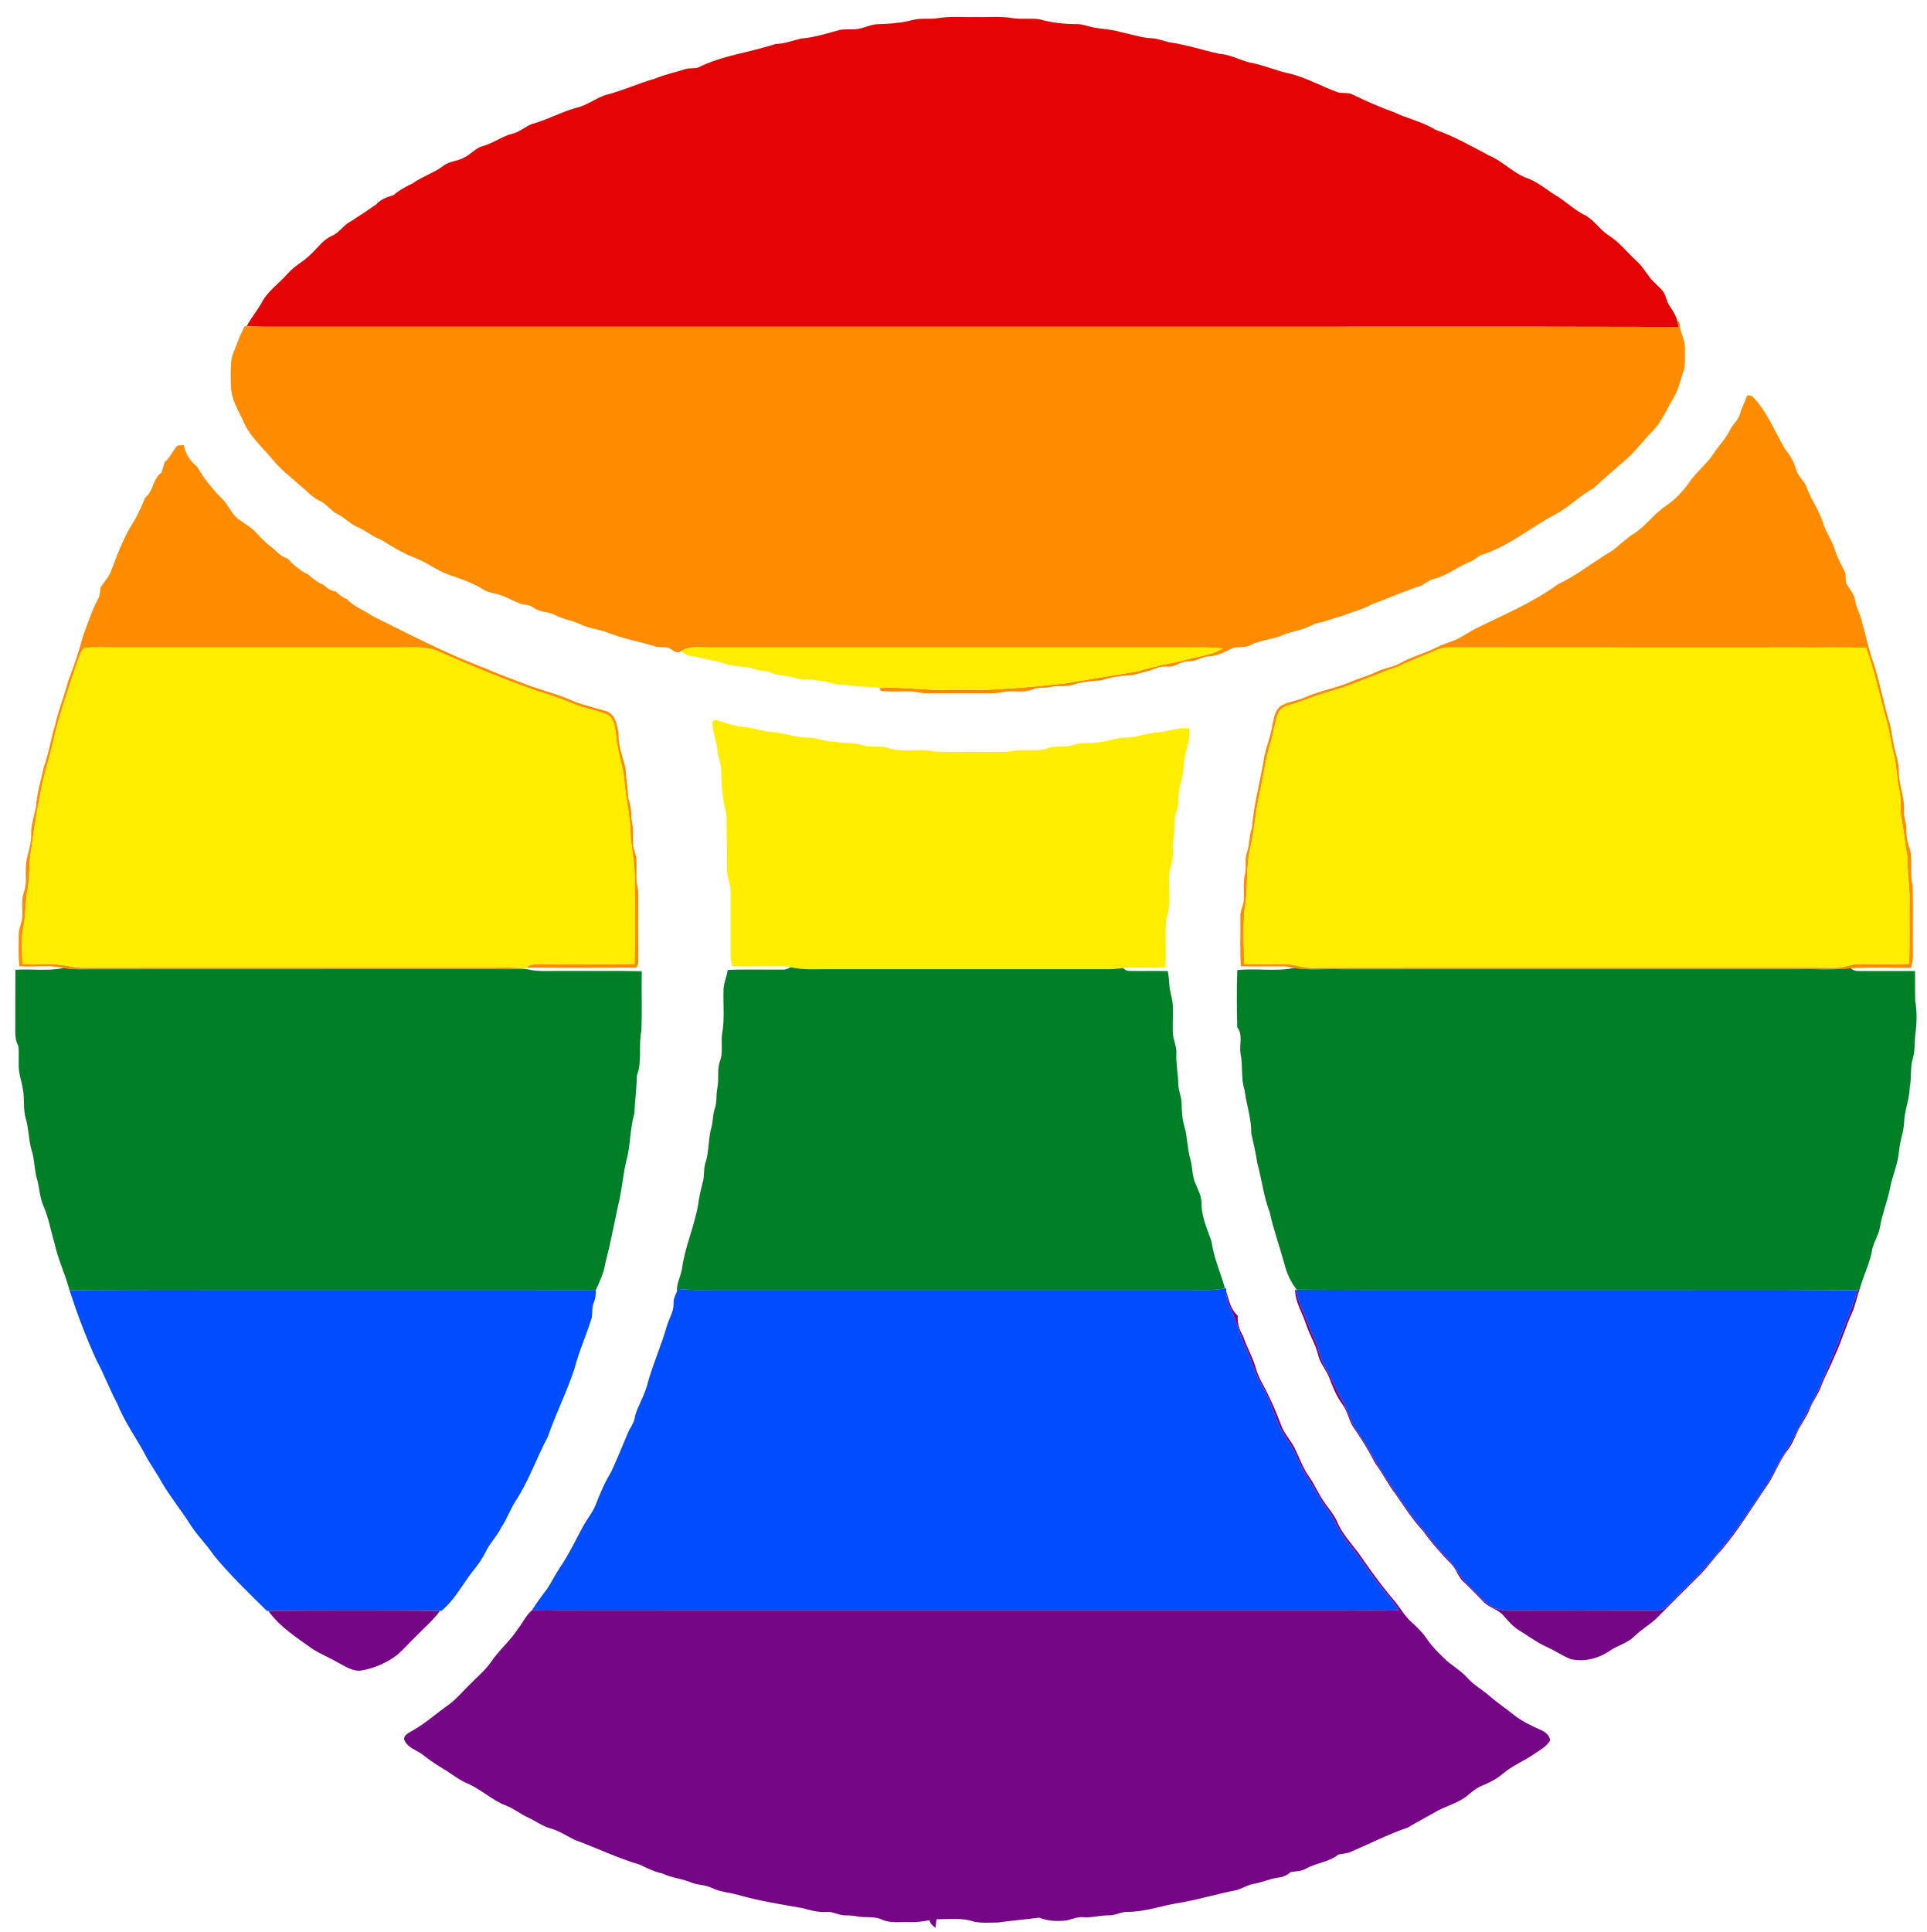
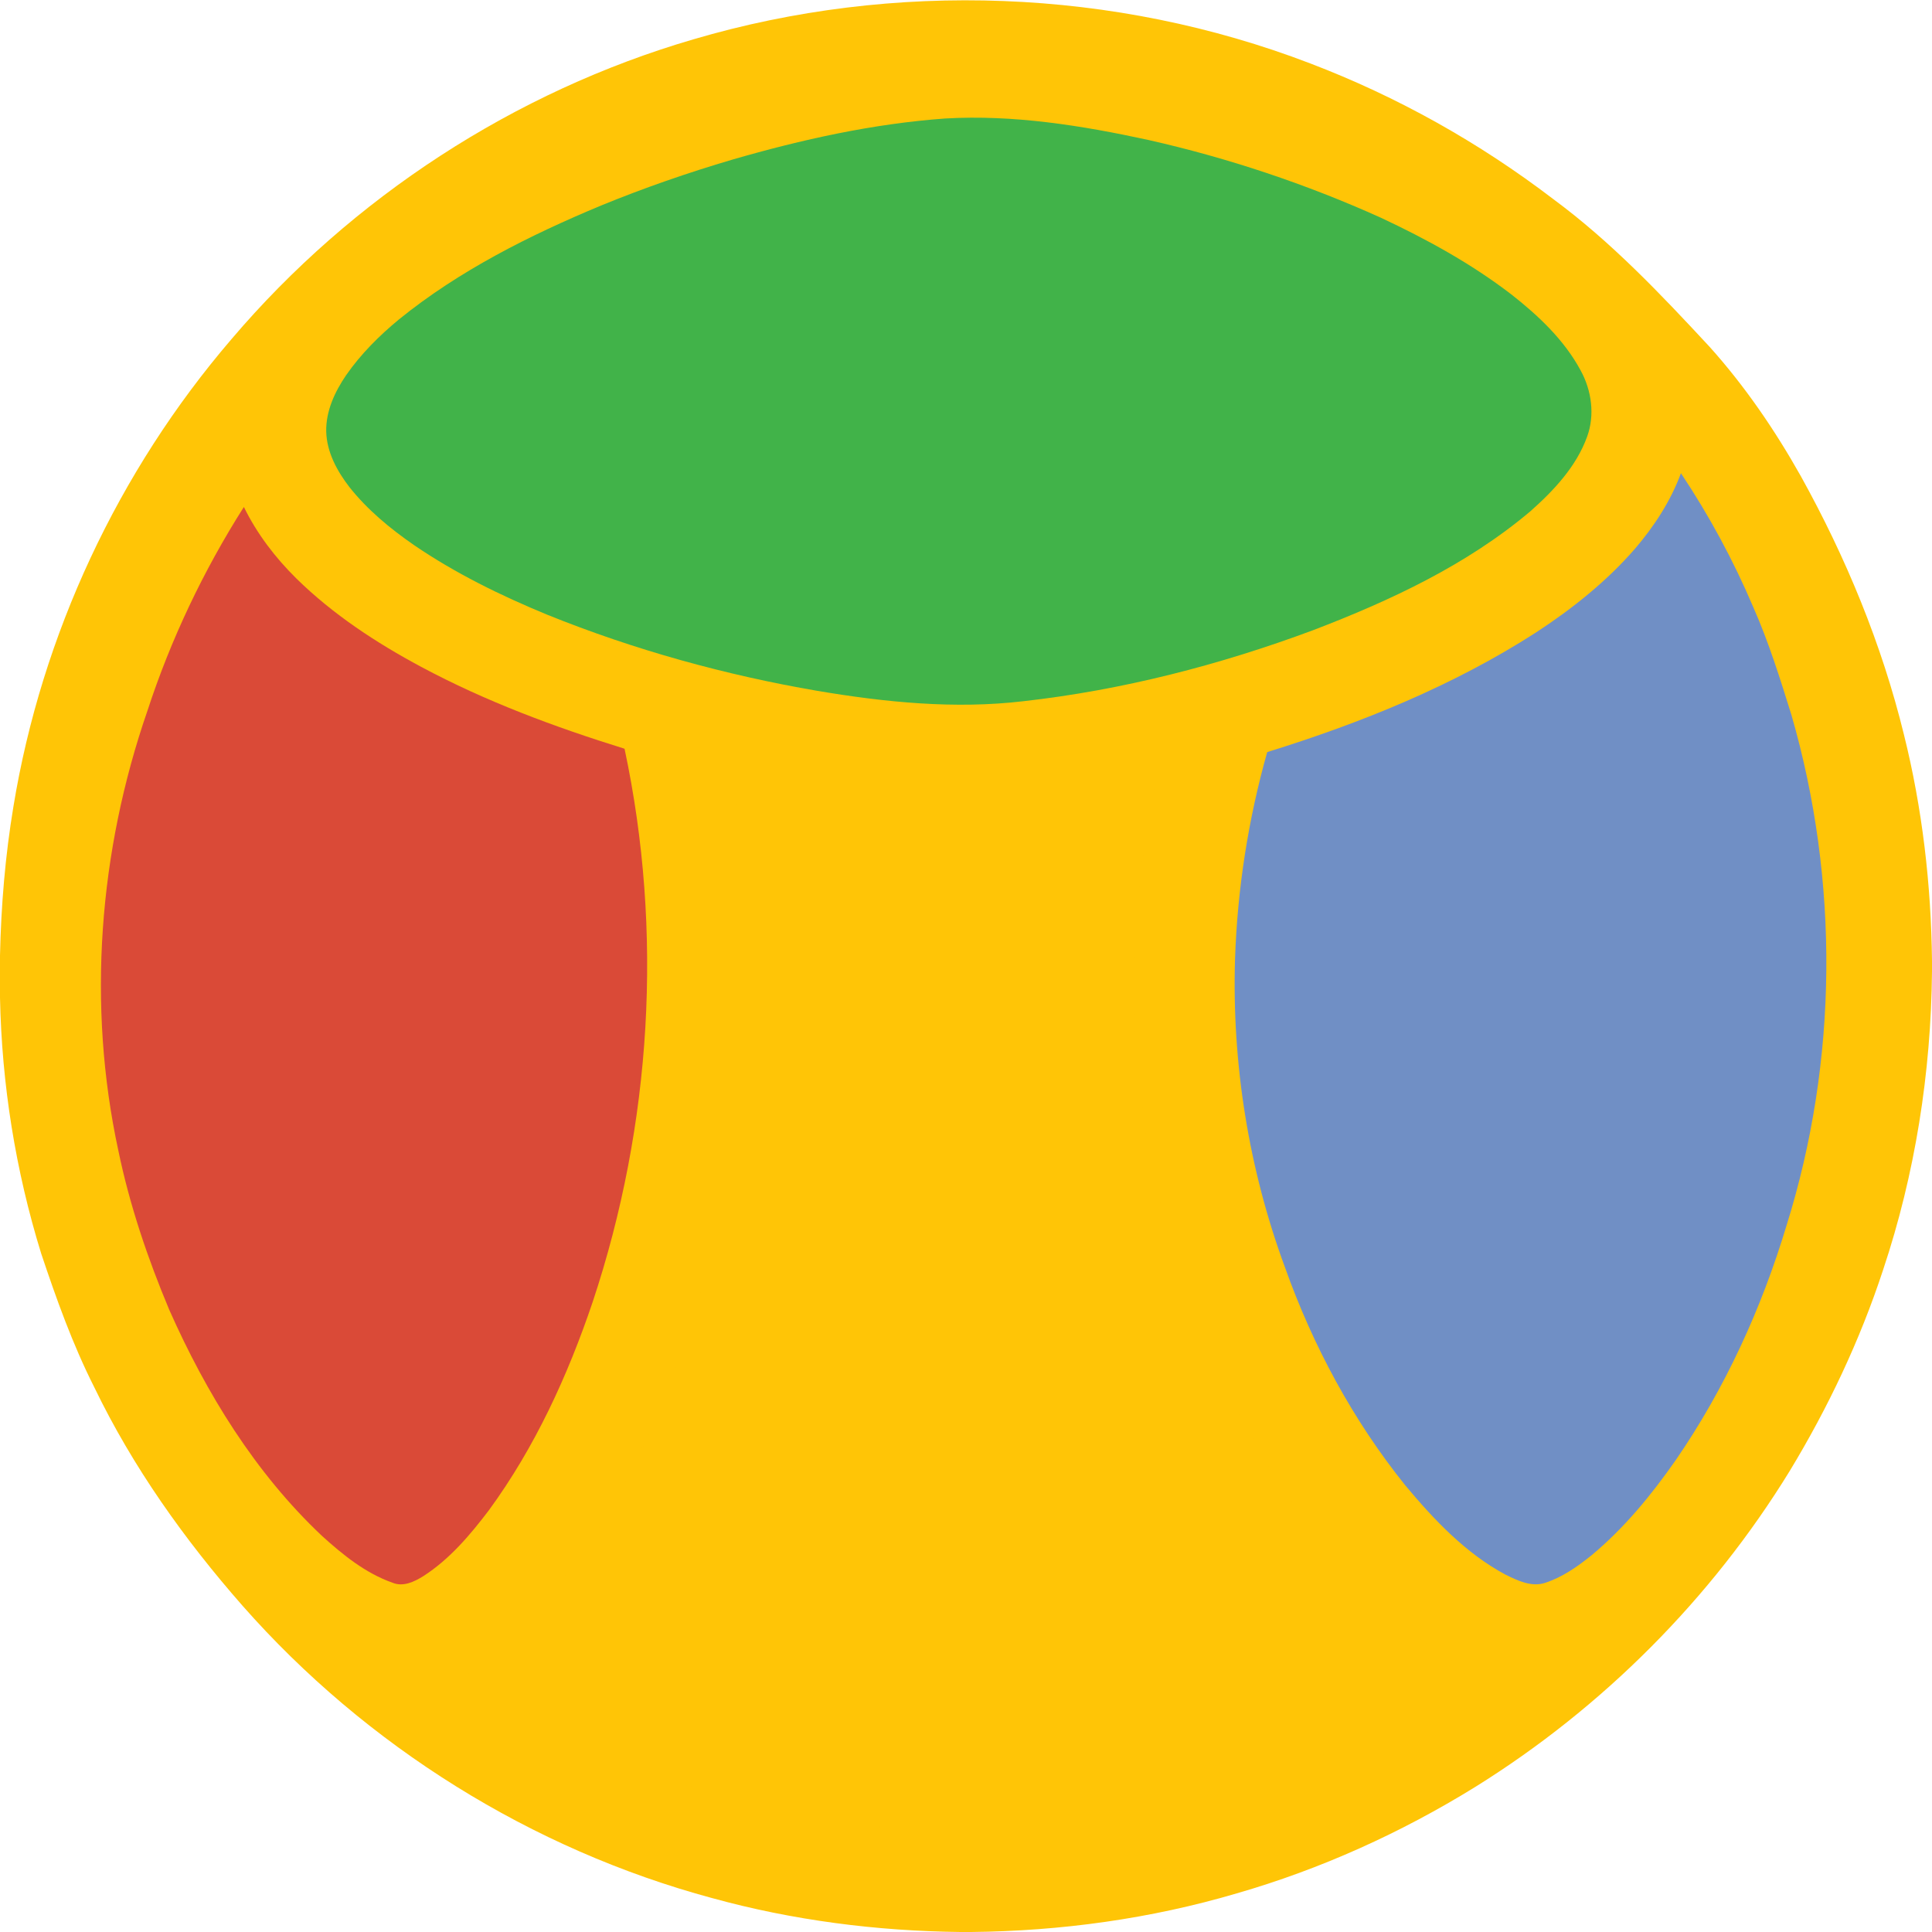
- <svg xmlns="http://www.w3.org/2000/svg" width="1088pt" height="1091pt" viewBox="0 0 1088 1091" version="1.1">
-   <g id="#e40303ff">
-     <path fill="#e40303" opacity="1.00" d=" M 516.08 11.16 C 520.40 10.12 524.88 10.96 529.25 10.35 C 536.43 9.02 543.75 9.82 551.00 9.62 C 558.25 9.82 565.58 9.02 572.75 10.36 C 577.48 10.97 582.28 10.22 587.00 10.85 C 593.81 12.82 600.92 13.57 608.00 13.61 C 611.19 13.53 614.18 14.77 617.25 15.42 C 622.65 16.47 628.21 16.57 633.49 18.25 C 639.10 19.29 644.54 21.34 650.29 21.58 C 653.98 21.69 657.39 23.29 660.98 23.97 C 670.34 25.27 679.33 28.35 688.54 30.36 C 694.54 30.76 699.88 33.71 705.60 35.24 C 713.64 36.64 721.13 40.15 729.13 41.72 C 738.35 44.15 746.69 48.87 755.61 52.12 C 758.47 52.96 761.69 51.97 764.37 53.57 C 771.91 57.26 779.61 60.63 787.53 63.44 C 795.07 67.10 803.49 68.70 810.61 73.24 C 821.25 76.91 831.06 82.58 840.99 87.79 C 849.00 91.12 854.95 98.13 863.26 100.87 C 869.62 103.39 874.66 108.14 880.56 111.46 C 885.28 114.69 889.53 118.63 894.65 121.24 C 900.15 123.82 903.22 129.43 908.24 132.68 C 914.54 136.58 919.03 142.60 924.47 147.52 C 928.41 151.02 930.57 155.99 934.42 159.57 C 936.06 161.25 937.89 162.76 939.35 164.62 C 940.97 166.98 941.20 169.99 942.76 172.39 C 944.47 175.09 946.43 177.73 947.20 180.90 C 947.47 182.14 947.78 183.38 948.10 184.62 C 846.41 184.34 744.70 184.58 643.00 184.50 C 481.33 184.50 319.66 184.50 157.99 184.50 C 151.78 184.54 145.55 184.58 139.34 184.24 C 141.62 179.77 144.90 175.93 147.43 171.62 C 150.81 164.62 157.52 160.24 162.51 154.52 C 166.39 149.94 172.02 147.44 176.08 143.08 C 179.66 139.66 182.63 135.37 187.28 133.29 C 190.89 131.79 193.18 128.51 196.19 126.18 C 201.71 122.77 207.14 119.17 212.46 115.47 C 215.02 112.48 218.69 111.27 222.32 110.17 C 225.45 107.41 229.07 105.43 232.84 103.70 C 238.39 99.69 245.10 97.70 250.55 93.54 C 253.89 90.93 258.41 91.10 262.03 89.03 C 265.91 87.33 268.53 83.51 272.73 82.48 C 278.63 80.87 283.57 76.95 289.52 75.45 C 293.49 74.50 296.53 71.63 300.22 70.10 C 309.05 67.74 317.09 63.13 325.93 60.75 C 331.59 59.38 336.26 55.67 341.70 53.76 C 351.26 51.37 360.24 47.15 369.73 44.48 C 375.34 42.09 381.33 40.91 387.10 39.00 C 389.42 38.27 391.95 38.86 394.28 38.15 C 408.00 31.24 423.56 29.68 438.01 24.83 C 443.14 24.81 447.88 22.78 452.83 21.73 C 459.80 21.16 466.50 19.03 473.22 17.20 C 476.54 16.23 480.05 16.80 483.46 16.46 C 487.76 16.14 491.64 13.73 495.98 13.63 C 502.74 13.52 509.53 12.87 516.08 11.16 Z" />
-   </g>
-   <g id="#ff8c00ff">
-     <path fill="#ff8c00" opacity="1.00" d=" M 947.20 180.90 C 948.40 181.45 948.81 182.81 948.82 184.04 C 949.18 188.15 951.66 191.81 951.64 195.98 C 951.60 199.82 951.84 203.69 951.44 207.52 C 949.61 213.19 948.34 219.09 945.42 224.35 C 941.52 230.77 938.71 237.94 933.44 243.44 C 928.38 248.40 924.29 254.26 918.97 258.97 C 912.56 264.57 906.08 270.09 899.85 275.87 C 892.06 279.83 886.20 286.63 878.34 290.51 C 864.24 297.99 851.78 308.79 836.31 313.48 C 834.21 314.66 832.47 316.44 830.19 317.32 C 823.33 319.88 817.61 324.90 810.45 326.71 C 807.21 327.42 804.82 329.87 801.79 331.03 C 792.68 333.98 783.96 337.96 774.96 341.22 C 769.53 344.21 763.45 345.56 757.77 347.96 C 753.21 348.94 748.97 351.03 744.36 351.76 C 741.96 352.40 739.83 353.76 737.49 354.56 C 733.50 356.20 729.16 356.68 725.20 358.37 C 719.14 361.14 712.22 361.24 706.26 364.27 C 703.52 365.80 700.37 365.29 697.40 365.60 C 692.75 367.38 688.40 370.45 683.25 370.55 C 679.03 370.78 675.40 373.64 671.12 373.49 C 667.81 373.39 665.04 375.44 661.98 376.33 C 659.29 376.69 656.47 376.06 653.90 377.03 C 649.08 378.95 644.02 380.17 638.99 381.33 C 633.19 381.47 627.44 382.43 621.93 384.23 C 616.71 384.56 611.39 384.88 606.40 386.57 C 602.37 388.20 597.93 386.88 593.78 387.89 C 590.29 388.86 586.50 387.83 583.13 389.32 C 578.98 391.16 574.38 390.19 570.01 390.43 C 566.97 390.37 564.08 391.56 561.04 391.44 C 548.35 391.42 535.65 391.42 522.96 391.44 C 520.50 391.54 518.16 390.77 515.75 390.52 C 509.73 390.11 503.68 390.84 497.68 390.18 C 497.45 389.87 496.99 389.24 496.75 388.92 L 497.09 388.49 C 510.09 387.83 523.00 389.99 536.00 389.50 C 546.51 389.31 557.04 389.96 567.52 388.92 C 578.71 388.45 589.83 387.08 600.98 386.00 C 614.69 383.80 628.37 381.38 642.08 379.25 C 650.44 376.59 659.08 375.02 667.65 373.18 C 675.25 370.62 683.60 370.46 690.61 366.21 C 683.77 365.35 676.87 365.60 670.00 365.63 C 580.67 365.63 491.33 365.63 402.00 365.63 C 396.25 365.79 389.99 364.35 384.80 367.59 C 382.19 369.73 379.71 366.68 377.30 365.72 C 375.22 365.31 373.09 365.54 371.00 365.29 C 362.04 362.46 352.73 360.91 343.93 357.51 C 338.45 355.18 332.31 354.96 327.03 352.18 C 322.70 350.24 317.89 349.64 313.69 347.40 C 309.79 345.18 304.89 345.96 301.28 343.10 C 299.25 341.45 296.62 341.60 294.22 341.06 C 290.43 339.57 286.84 337.59 283.02 336.15 C 279.99 335.02 276.62 334.91 273.74 333.36 C 267.35 329.17 260.01 326.78 252.83 324.30 C 246.04 321.73 240.29 317.07 233.44 314.65 C 227.03 312.07 221.12 308.52 215.31 304.83 C 210.56 303.22 206.87 299.69 202.26 297.80 C 197.93 296.06 194.89 292.30 190.68 290.36 C 186.74 288.44 184.37 284.37 180.29 282.66 C 176.14 280.74 173.25 277.06 169.68 274.31 C 164.67 269.66 159.06 265.62 154.67 260.34 C 148.54 252.74 140.57 246.28 137.04 236.90 C 134.31 231.33 130.99 225.80 130.51 219.46 C 130.27 214.55 130.30 209.61 130.53 204.70 C 130.70 200.88 132.67 197.52 133.89 193.98 C 135.02 190.59 136.62 187.38 138.22 184.18 L 139.34 184.24 C 145.55 184.58 151.78 184.54 157.99 184.50 C 319.66 184.50 481.33 184.50 643.00 184.50 C 744.70 184.58 846.41 184.34 948.10 184.62 C 947.78 183.38 947.47 182.14 947.20 180.90 Z" />
-     <path fill="#ff8c00" opacity="1.00" d=" M 986.89 223.20 C 987.78 223.26 988.67 223.41 989.55 223.65 C 997.89 231.94 1002.15 243.16 1007.94 253.19 C 1010.69 256.71 1013.16 260.45 1014.35 264.82 C 1015.35 269.01 1019.30 271.51 1020.54 275.57 C 1023.11 282.45 1027.61 288.45 1029.72 295.51 C 1031.34 300.57 1034.58 304.91 1036.21 309.97 C 1037.54 314.32 1039.68 318.36 1041.74 322.40 C 1042.85 324.54 1042.21 327.06 1042.71 329.35 C 1044.52 332.59 1047.30 335.41 1047.83 339.24 C 1048.48 343.59 1051.09 347.32 1051.72 351.68 C 1053.85 358.60 1055.12 365.76 1057.56 372.59 C 1061.58 384.18 1063.57 396.33 1067.15 408.04 C 1068.38 411.88 1068.58 415.93 1069.44 419.86 C 1070.29 424.58 1072.15 429.14 1072.41 433.96 C 1071.98 442.13 1075.89 449.83 1075.42 458.05 C 1075.08 461.44 1076.75 464.58 1076.67 467.95 C 1076.57 471.26 1077.04 474.57 1078.09 477.72 C 1080.88 484.85 1078.21 492.67 1080.28 499.97 C 1080.59 512.98 1080.29 526.01 1080.43 539.03 C 1080.56 541.59 1079.99 544.08 1079.37 546.55 C 1068.03 546.63 1056.67 546.27 1045.35 546.74 C 1035.27 547.89 1025.11 547.04 1015.00 547.30 C 929.33 547.29 843.67 547.30 758.00 547.29 C 748.91 547.03 739.76 547.95 730.73 546.65 C 728.85 546.16 726.97 545.65 725.03 545.72 C 716.96 545.68 708.90 545.83 700.83 545.64 C 700.26 536.42 700.71 527.18 700.55 517.95 C 700.26 514.15 702.73 510.84 702.57 507.06 C 702.74 502.64 702.08 498.14 703.15 493.80 C 704.07 489.70 702.88 485.37 704.30 481.36 C 705.88 476.81 705.44 471.88 707.15 467.35 C 708.05 455.01 711.33 443.02 713.50 430.87 C 714.27 423.36 717.74 416.45 718.73 408.98 C 719.60 405.51 720.08 401.40 722.97 398.94 C 727.19 396.20 732.41 395.90 736.94 393.83 C 745.63 390.02 755.11 388.48 763.80 384.67 C 768.33 382.77 773.10 381.48 777.56 379.38 C 781.96 377.18 787.02 376.76 791.29 374.24 C 797.53 370.75 804.55 369.05 810.90 365.79 C 813.91 364.31 817.07 363.17 820.23 362.05 C 825.24 360.31 829.38 356.88 834.15 354.64 C 849.67 346.96 865.87 340.22 879.90 329.94 C 890.73 324.89 899.97 317.23 910.23 311.23 C 914.64 308.00 918.44 303.98 923.15 301.14 C 929.97 296.72 934.51 289.65 941.41 285.34 C 946.00 282.05 950.05 278.00 953.36 273.41 C 957.53 267.02 963.76 262.32 967.99 255.96 C 970.81 251.48 974.76 247.77 977.04 242.93 C 978.53 239.63 981.81 237.37 982.73 233.78 C 983.73 230.11 985.62 226.78 986.89 223.20 M 811.19 367.15 C 804.05 370.41 796.63 373.01 789.57 376.45 C 775.83 381.27 762.57 387.46 748.48 391.25 C 742.15 393.09 736.14 395.88 729.77 397.64 C 726.97 398.56 723.55 399.34 722.22 402.31 C 719.90 407.30 719.64 412.92 717.99 418.13 C 714.79 428.07 713.56 438.49 711.31 448.66 C 708.97 458.55 708.60 468.79 706.18 478.67 C 703.42 490.29 705.16 502.35 702.87 514.03 C 702.03 524.09 702.63 534.24 702.65 544.33 C 709.76 544.51 716.88 544.55 724.00 544.36 C 730.79 544.04 737.17 547.40 744.00 546.52 C 838.33 546.37 932.67 546.52 1027.00 546.45 C 1032.46 546.34 1038.07 547.20 1043.38 545.47 C 1048.43 543.85 1053.78 544.49 1059.00 544.47 C 1065.44 544.49 1071.89 544.51 1078.34 544.33 C 1078.66 531.22 1078.37 518.11 1078.52 505.00 C 1078.03 497.99 1077.38 490.99 1077.34 483.96 C 1075.84 476.58 1075.40 469.04 1073.88 461.67 C 1073.00 456.28 1073.96 450.73 1072.61 445.38 C 1071.09 439.13 1071.36 432.60 1069.72 426.38 C 1067.80 419.10 1067.12 411.54 1064.78 404.36 C 1061.42 391.46 1058.55 378.42 1054.01 365.86 C 1041.68 365.35 1029.33 365.75 1017.00 365.63 C 950.64 365.60 884.28 365.69 817.93 365.58 C 815.59 365.62 813.32 366.24 811.19 367.15 Z" />
-     <path fill="#ff8c00" opacity="1.00" d=" M 99.12 252.87 C 100.02 251.01 102.20 251.51 103.89 251.38 C 104.63 256.31 107.52 260.49 111.36 263.56 C 113.70 267.39 115.98 271.31 119.12 274.56 C 120.99 277.10 123.14 279.40 125.39 281.59 C 129.05 285.04 130.62 290.25 134.78 293.23 C 138.42 295.88 142.45 298.10 145.44 301.55 C 148.09 304.67 151.15 307.40 154.45 309.83 C 156.81 312.04 159.05 314.57 162.34 315.33 C 164.18 317.33 166.12 319.24 168.33 320.83 C 170.00 322.20 171.82 323.39 173.82 324.24 C 176.56 326.59 179.36 328.94 182.78 330.28 C 184.76 332.09 186.93 333.77 189.70 334.01 C 191.50 335.75 193.43 337.41 195.84 338.25 C 199.84 342.64 205.63 344.44 210.34 347.87 C 231.64 358.44 252.78 369.45 275.09 377.79 C 283.04 381.39 291.34 384.11 299.44 387.38 C 307.80 390.31 316.47 392.44 324.51 396.24 C 330.62 398.40 336.94 399.93 343.13 401.84 C 347.72 403.88 348.51 409.67 349.41 414.06 C 348.95 421.00 351.85 427.41 353.32 434.05 C 353.54 439.60 354.66 445.03 354.76 450.58 C 356.25 454.49 356.66 458.57 356.66 462.73 C 357.81 467.07 357.45 471.57 357.50 476.01 C 357.40 478.81 358.77 481.34 359.35 484.03 C 359.83 488.91 359.16 493.83 359.66 498.71 C 360.03 500.77 360.57 502.83 360.51 504.95 C 360.51 516.98 360.46 529.02 360.52 541.05 C 360.46 542.94 360.78 545.13 359.13 546.48 C 338.52 546.55 317.90 546.61 297.29 546.45 C 297.74 546.12 298.62 545.46 299.06 545.14 C 300.97 544.62 302.95 544.43 304.92 544.39 C 322.74 544.45 340.56 544.61 358.37 544.33 C 358.70 527.56 358.45 510.78 358.44 494.01 C 358.53 485.92 356.24 478.05 356.11 469.97 C 355.93 460.38 353.45 451.05 352.70 441.52 C 352.12 432.58 348.54 424.18 347.95 415.24 C 347.28 411.04 347.16 405.35 342.58 403.43 C 336.65 400.90 330.13 400.10 324.19 397.56 C 317.19 394.65 310.01 392.20 302.75 390.04 C 284.18 383.39 265.87 375.98 247.86 367.95 C 240.68 364.72 232.64 365.65 225.00 365.63 C 171.00 365.63 117.00 365.64 63.00 365.62 C 57.76 365.70 52.43 365.05 47.26 366.15 C 45.23 368.58 44.42 371.72 43.37 374.64 C 38.31 389.88 32.95 405.07 29.54 420.79 C 27.87 427.98 25.59 435.02 23.92 442.22 C 21.45 454.41 19.29 466.66 17.75 479.01 C 16.09 486.76 17.04 494.76 15.50 502.53 C 14.22 509.36 14.67 516.38 13.23 523.19 C 11.76 530.15 12.66 537.28 12.68 544.33 C 18.14 544.58 23.59 544.32 29.05 544.40 C 34.76 544.49 40.28 546.22 45.97 546.51 C 124.31 546.38 202.66 546.50 281.00 546.45 C 286.15 546.35 291.32 546.28 296.43 547.06 L 297.53 547.28 C 216.02 547.32 134.51 547.28 53.00 547.30 C 47.25 547.27 41.46 547.62 35.77 546.65 C 27.69 544.68 19.24 546.27 11.00 545.64 C 10.21 539.77 10.71 533.83 10.58 527.94 C 10.45 524.16 12.73 520.79 12.59 517.02 C 12.78 512.49 11.95 507.80 13.61 503.46 C 15.24 499.13 14.36 494.44 14.58 489.94 C 14.69 483.48 17.93 477.48 17.58 470.99 C 17.60 465.74 19.28 460.69 20.34 455.60 C 20.84 447.85 23.22 440.39 24.85 432.84 C 27.67 425.19 28.73 417.09 31.17 409.34 C 33.03 400.92 36.34 392.92 38.52 384.59 C 41.65 376.43 44.54 368.17 46.74 359.72 C 49.45 352.25 51.94 344.66 55.66 337.62 C 56.69 335.91 56.37 333.84 56.73 331.96 C 58.46 328.71 61.36 326.18 62.64 322.66 C 65.81 314.32 68.98 305.91 73.31 298.09 C 76.95 292.74 79.65 286.83 82.10 280.86 C 86.81 277.28 86.28 270.14 91.26 266.89 C 91.87 264.94 92.43 262.97 92.94 261.00 C 95.60 258.77 97.17 255.66 99.12 252.87 Z" />
-   </g>
-   <g id="#ffed00ff">
-     <path fill="#ffed00" opacity="1.00" d=" M 47.26 366.15 C 52.43 365.05 57.76 365.70 63.00 365.62 C 117.00 365.64 171.00 365.63 225.00 365.63 C 232.64 365.65 240.68 364.72 247.86 367.95 C 265.87 375.98 284.18 383.39 302.75 390.04 C 310.01 392.20 317.19 394.65 324.19 397.56 C 330.13 400.10 336.65 400.90 342.58 403.43 C 347.16 405.35 347.28 411.04 347.95 415.24 C 348.54 424.18 352.12 432.58 352.70 441.52 C 353.45 451.05 355.93 460.38 356.11 469.97 C 356.24 478.05 358.53 485.92 358.44 494.01 C 358.45 510.78 358.70 527.56 358.37 544.33 C 340.56 544.61 322.74 544.45 304.92 544.39 C 302.95 544.43 300.97 544.62 299.06 545.14 C 298.62 545.46 297.74 546.12 297.29 546.45 L 296.43 547.06 C 291.32 546.28 286.15 546.35 281.00 546.45 C 202.66 546.50 124.31 546.38 45.97 546.51 C 40.28 546.22 34.76 544.49 29.05 544.40 C 23.59 544.32 18.14 544.58 12.68 544.33 C 12.66 537.28 11.76 530.15 13.23 523.19 C 14.67 516.38 14.22 509.36 15.50 502.53 C 17.04 494.76 16.09 486.76 17.75 479.01 C 19.29 466.66 21.45 454.41 23.92 442.22 C 25.59 435.02 27.87 427.98 29.54 420.79 C 32.95 405.07 38.31 389.88 43.37 374.64 C 44.42 371.72 45.23 368.58 47.26 366.15 Z" />
-     <path fill="#ffed00" opacity="1.00" d=" M 384.80 367.59 C 389.99 364.35 396.25 365.79 402.00 365.63 C 491.33 365.63 580.67 365.63 670.00 365.63 C 676.87 365.60 683.77 365.35 690.61 366.21 C 683.60 370.46 675.25 370.62 667.65 373.18 C 659.08 375.02 650.44 376.59 642.08 379.25 C 628.37 381.38 614.69 383.80 600.98 386.00 C 589.83 387.08 578.71 388.45 567.52 388.92 C 557.04 389.96 546.51 389.31 536.00 389.50 C 523.00 389.99 510.09 387.83 497.09 388.49 C 490.76 387.56 484.29 388.06 478.02 386.71 C 472.39 387.45 467.38 384.37 461.81 384.32 C 457.63 383.05 453.13 384.45 449.04 382.84 C 444.50 381.26 439.53 381.70 435.10 379.73 C 432.21 378.50 428.98 378.95 426.08 377.83 C 422.20 376.29 417.95 376.73 413.94 375.80 C 409.79 375.49 406.09 373.29 401.96 372.85 C 398.08 372.42 394.46 370.71 390.54 370.48 C 388.28 370.46 386.36 369.10 384.80 367.59 Z" />
-     <path fill="#ffed00" opacity="1.00" d=" M 811.19 367.15 C 813.32 366.24 815.59 365.62 817.93 365.58 C 884.28 365.69 950.64 365.60 1017.00 365.63 C 1029.33 365.75 1041.68 365.35 1054.01 365.86 C 1058.55 378.42 1061.42 391.46 1064.78 404.36 C 1067.12 411.54 1067.80 419.10 1069.72 426.38 C 1071.36 432.60 1071.09 439.13 1072.61 445.38 C 1073.96 450.73 1073.00 456.28 1073.88 461.67 C 1075.40 469.04 1075.84 476.58 1077.34 483.96 C 1077.38 490.99 1078.03 497.99 1078.52 505.00 C 1078.37 518.11 1078.66 531.22 1078.34 544.33 C 1071.89 544.51 1065.44 544.49 1059.00 544.47 C 1053.78 544.49 1048.43 543.85 1043.38 545.47 C 1038.07 547.20 1032.46 546.34 1027.00 546.45 C 932.67 546.52 838.33 546.37 744.00 546.52 C 737.17 547.40 730.79 544.04 724.00 544.36 C 716.88 544.55 709.76 544.51 702.65 544.33 C 702.63 534.24 702.03 524.09 702.87 514.03 C 705.16 502.35 703.42 490.29 706.18 478.67 C 708.60 468.79 708.97 458.55 711.31 448.66 C 713.56 438.49 714.79 428.07 717.99 418.13 C 719.64 412.92 719.90 407.30 722.22 402.31 C 723.55 399.34 726.97 398.56 729.77 397.64 C 736.14 395.88 742.15 393.09 748.48 391.25 C 762.57 387.46 775.83 381.27 789.57 376.45 C 796.63 373.01 804.05 370.41 811.19 367.15 Z" />
-     <path fill="#ffed00" opacity="1.00" d=" M 402.33 407.71 C 402.68 407.37 403.39 406.71 403.74 406.37 C 408.98 407.81 414.07 410.01 419.55 410.45 C 425.95 410.89 432.01 413.43 438.45 413.57 C 444.44 414.54 450.30 416.49 456.43 416.52 C 461.42 416.43 466.01 418.89 471.01 418.76 C 476.29 420.01 481.84 418.95 487.02 420.73 C 491.70 422.55 496.86 420.73 501.58 422.36 C 509.98 425.21 519.05 422.29 527.60 424.40 C 537.05 424.90 546.53 424.47 556.00 424.61 C 561.67 424.44 567.42 425.13 573.02 423.93 C 579.19 422.86 585.67 424.73 591.68 422.54 C 596.29 420.76 601.37 422.48 605.98 420.72 C 609.66 419.39 613.57 419.65 617.42 419.50 C 623.88 419.31 629.94 416.44 636.43 416.49 C 642.00 416.47 647.20 414.14 652.70 413.61 C 659.14 413.51 665.14 410.40 671.66 411.39 C 672.40 418.40 669.02 424.81 668.60 431.71 C 668.46 438.70 665.39 445.26 665.45 452.29 C 665.65 456.67 663.12 460.62 663.39 465.00 C 663.81 470.05 661.97 474.91 662.39 479.96 C 662.74 483.80 661.87 487.55 660.72 491.19 C 659.36 500.40 662.11 510.10 658.68 519.01 C 657.90 528.05 658.82 537.19 658.22 546.26 C 650.25 546.89 642.24 546.12 634.27 546.66 C 631.87 546.88 629.48 547.26 627.07 547.30 C 573.71 547.28 520.36 547.30 467.00 547.29 C 460.21 547.24 453.32 547.79 446.65 546.21 C 444.14 545.54 441.53 545.64 438.97 545.65 C 430.50 545.70 422.03 545.64 413.56 545.67 C 413.15 543.47 412.54 541.29 412.62 539.04 C 412.64 527.00 412.65 514.96 412.63 502.93 C 412.66 498.86 410.46 495.13 410.63 491.05 C 410.79 480.68 410.35 470.31 410.29 459.94 C 408.21 451.78 407.28 443.34 407.36 434.91 C 407.33 431.15 405.46 427.70 405.28 423.95 C 404.75 418.45 402.37 413.27 402.33 407.71 Z" />
-   </g>
-   <g id="#008026ff">
-     <path fill="#008026" opacity="1.00" d=" M 446.65 546.21 C 453.32 547.79 460.21 547.24 467.00 547.29 C 520.36 547.30 573.71 547.28 627.07 547.30 C 629.48 547.26 631.87 546.88 634.27 546.66 C 635.30 547.76 636.56 548.30 638.05 548.30 C 645.24 548.42 652.42 548.25 659.61 548.37 C 660.01 550.90 660.33 553.45 660.46 556.03 C 660.62 560.08 662.28 563.89 662.41 567.95 C 662.54 572.65 662.31 577.35 662.39 582.06 C 662.21 586.50 664.69 590.55 664.42 595.01 C 664.09 600.72 665.46 606.32 665.46 612.02 C 665.54 615.76 667.35 619.22 667.38 622.98 C 667.42 627.41 667.71 631.86 668.95 636.15 C 670.75 642.16 670.50 648.55 672.30 654.57 C 673.58 659.00 673.26 663.78 675.07 668.07 C 676.65 671.89 678.82 675.68 678.63 679.96 C 678.68 687.49 681.96 694.33 684.35 701.29 C 685.47 710.41 689.53 718.75 691.85 727.56 C 685.64 728.80 679.28 728.40 673.00 728.41 C 583.00 728.40 493.00 728.41 403.00 728.40 C 396.33 728.39 389.62 728.69 382.98 727.83 C 382.81 728.23 382.47 729.03 382.30 729.43 C 382.01 724.89 384.52 720.87 385.19 716.49 C 386.85 704.16 392.13 692.68 394.28 680.46 C 394.82 675.97 395.92 671.58 397.02 667.21 C 397.99 663.75 397.26 660.06 398.45 656.66 C 400.71 649.83 399.89 642.45 402.10 635.63 C 402.75 632.47 402.62 629.18 403.70 626.10 C 405.08 622.29 404.32 618.17 405.21 614.27 C 406.22 609.25 404.81 603.97 406.70 599.11 C 408.46 594.25 407.22 589.01 407.81 584.00 C 409.32 576.07 408.46 567.96 408.63 559.95 C 408.48 555.72 410.43 551.85 411.02 547.73 C 421.35 547.26 431.69 547.65 442.02 547.53 C 443.68 547.65 445.21 546.96 446.65 546.21 Z" />
-     <path fill="#008026" opacity="1.00" d=" M 8.68 547.67 C 17.69 546.96 26.89 548.53 35.77 546.65 C 41.46 547.62 47.25 547.27 53.00 547.30 C 134.51 547.28 216.02 547.32 297.53 547.28 C 303.91 548.89 310.50 548.21 317.00 548.32 C 332.16 548.40 347.31 548.17 362.46 548.45 C 362.27 559.61 362.68 570.79 362.28 581.95 C 360.46 590.33 362.86 599.13 359.71 607.29 C 359.59 614.55 358.60 621.75 358.25 629.01 C 355.69 637.57 356.22 646.67 353.80 655.28 C 351.77 663.71 351.25 672.39 349.09 680.79 C 346.77 691.75 344.66 702.76 341.83 713.60 C 340.99 718.84 338.72 723.65 336.55 728.44 C 281.37 728.36 226.18 728.43 171.00 728.40 C 127.08 728.50 83.16 728.22 39.24 728.55 C 36.95 719.62 32.77 711.30 30.86 702.27 C 28.71 695.21 27.54 687.85 24.56 681.06 C 22.37 676.05 22.29 670.49 20.77 665.29 C 19.30 660.29 19.60 654.97 17.97 650.01 C 16.12 643.99 16.35 637.59 14.54 631.56 C 12.93 626.16 14.02 620.45 12.89 614.97 C 12.22 610.30 10.31 605.79 10.58 601.00 C 10.44 597.53 10.91 593.97 10.29 590.56 C 8.18 586.71 8.66 582.21 8.64 577.99 C 8.66 567.89 8.64 557.78 8.68 547.67 Z" />
-     <path fill="#008026" opacity="1.00" d=" M 698.83 547.83 C 709.42 546.65 720.25 548.72 730.73 546.65 C 739.76 547.95 748.91 547.03 758.00 547.29 C 843.67 547.30 929.33 547.29 1015.00 547.30 C 1025.11 547.04 1035.27 547.89 1045.35 546.74 C 1046.57 548.00 1048.26 548.43 1050.00 548.34 C 1060.53 548.34 1071.07 548.30 1081.60 548.34 C 1081.71 553.90 1081.52 559.47 1081.73 565.03 C 1082.87 571.58 1082.62 578.31 1081.70 584.88 C 1081.28 589.10 1081.65 593.42 1080.40 597.54 C 1078.79 602.80 1079.73 608.38 1078.66 613.74 C 1078.56 620.45 1075.73 626.73 1075.48 633.41 C 1075.31 638.98 1073.10 644.20 1072.61 649.73 C 1072.09 656.92 1068.96 663.55 1067.57 670.57 C 1066.13 678.13 1063.09 685.28 1061.81 692.87 C 1061.18 697.26 1058.45 700.95 1057.51 705.24 C 1056.29 713.14 1052.38 720.23 1050.40 727.93 C 1050.07 728.09 1049.40 728.42 1049.07 728.58 C 998.05 728.17 947.02 728.52 896.00 728.40 C 841.49 728.33 786.98 728.56 732.47 728.29 C 728.94 724.05 726.73 718.81 725.38 713.50 C 722.70 703.81 719.28 694.33 717.12 684.50 C 713.72 675.59 712.65 666.04 710.14 656.87 C 709.33 651.18 707.99 645.60 706.74 640.00 C 706.86 631.73 703.97 623.90 703.00 615.77 C 700.74 609.05 702.13 601.89 700.68 595.03 C 699.83 590.14 702.20 584.30 698.80 580.14 C 698.56 569.38 698.45 558.58 698.83 547.83 Z" />
-   </g>
-   <g id="#004dffff">
-     <path fill="#004dff" opacity="1.00" d=" M 382.98 727.83 C 389.62 728.69 396.33 728.39 403.00 728.40 C 493.00 728.41 583.00 728.40 673.00 728.41 C 679.28 728.40 685.64 728.80 691.85 727.56 L 692.54 727.45 C 692.54 727.87 692.55 728.72 692.55 729.15 C 692.40 733.18 694.04 736.93 695.68 740.53 C 698.51 746.67 700.04 753.31 702.89 759.44 C 706.65 767.13 708.52 775.65 713.01 783.01 C 717.52 790.52 719.52 799.15 723.38 806.97 C 726.27 812.58 730.51 817.43 732.78 823.38 C 735.67 830.75 740.54 837.06 744.27 843.99 C 745.86 846.93 747.76 849.69 749.73 852.39 C 753.90 858.06 756.23 864.88 760.75 870.31 C 766.35 877.12 771.07 884.58 776.48 891.54 C 780.83 897.58 786.09 902.92 790.08 909.23 C 779.06 909.87 768.02 909.40 757.00 909.54 C 614.00 909.53 471.00 909.55 328.00 909.53 C 318.81 909.64 309.62 909.48 300.44 909.34 C 303.07 905.09 306.06 901.08 309.11 897.13 C 311.59 893.20 313.71 889.06 316.24 885.17 C 321.35 877.83 325.07 869.68 329.35 861.87 C 331.75 857.53 335.07 853.68 336.76 848.96 C 339.14 842.88 341.69 836.85 345.14 831.28 C 348.45 824.13 351.46 816.85 354.46 809.57 C 355.75 806.24 358.40 803.46 358.64 799.76 C 360.29 793.80 363.81 788.52 365.41 782.53 C 368.45 771.02 373.44 760.14 376.68 748.69 C 377.91 744.49 380.62 740.63 380.43 736.11 C 380.26 733.71 381.38 731.56 382.30 729.43 C 382.47 729.03 382.81 728.23 382.98 727.83 Z" />
-     <path fill="#004dff" opacity="1.00" d=" M 39.24 728.55 C 83.16 728.22 127.08 728.50 171.00 728.40 C 226.18 728.43 281.37 728.36 336.55 728.44 C 336.59 730.81 336.36 733.20 335.43 735.42 C 334.22 738.10 334.67 741.08 334.29 743.92 C 331.26 753.79 326.93 763.21 324.36 773.23 C 320.06 786.23 313.82 798.47 309.38 811.43 C 302.95 823.42 298.60 836.49 291.04 847.88 C 288.02 852.66 286.20 858.09 282.99 862.77 C 280.60 867.60 276.61 871.40 274.34 876.31 C 272.29 880.39 269.66 884.16 266.69 887.64 C 261.05 895.12 256.60 903.62 249.28 909.69 L 248.48 909.67 C 216.17 909.45 183.86 909.47 151.55 909.66 L 150.73 909.68 C 140.30 899.29 129.55 889.15 120.30 877.68 C 116.50 871.88 111.37 867.09 107.70 861.21 C 102.62 853.36 96.81 846.01 91.91 838.03 C 88.70 831.99 84.50 826.55 81.45 820.43 C 76.36 811.14 70.12 802.45 66.21 792.55 C 61.95 784.66 58.85 776.24 54.62 768.35 C 48.64 755.42 43.64 742.07 39.24 728.55 Z" />
-     <path fill="#004dff" opacity="1.00" d=" M 731.89 728.32 L 732.47 728.29 C 786.98 728.56 841.49 728.33 896.00 728.40 C 947.02 728.52 998.05 728.17 1049.07 728.58 C 1047.11 736.23 1043.82 743.42 1040.99 750.77 C 1037.72 759.93 1033.58 768.74 1030.02 777.79 C 1027.02 785.27 1023.26 792.42 1019.51 799.54 C 1015.29 806.96 1011.94 814.86 1007.04 821.89 C 1002.40 829.91 998.40 838.32 992.80 845.76 C 981.18 864.00 967.97 881.34 952.30 896.30 C 948.33 900.01 944.92 904.31 940.74 907.78 C 938.91 909.40 936.39 909.60 934.08 909.61 C 907.03 909.47 879.98 909.54 852.93 909.58 C 848.70 909.58 844.28 908.76 840.84 906.16 C 836.88 903.15 833.74 899.26 830.08 895.93 C 824.56 890.95 821.66 883.83 816.29 878.71 C 811.68 874.23 807.97 868.97 803.93 864.00 C 795.68 854.35 788.67 843.73 781.79 833.08 C 776.46 825.29 772.45 816.69 766.97 809.00 C 762.96 803.46 761.51 796.62 758.08 790.77 C 754.70 784.98 752.33 778.67 748.87 772.93 C 745.45 767.12 744.65 760.25 741.64 754.25 C 739.06 749.14 737.60 743.57 735.10 738.43 C 733.55 735.22 732.91 731.70 731.89 728.32 Z" />
-   </g>
-   <g id="#750787ff">
-     <path fill="#750787" opacity="1.00" d=" M 731.51 728.14 L 731.89 728.32 C 732.91 731.70 733.55 735.22 735.10 738.43 C 737.60 743.57 739.06 749.14 741.64 754.25 C 744.65 760.25 745.45 767.12 748.87 772.93 C 752.33 778.67 754.70 784.98 758.08 790.77 C 761.51 796.62 762.96 803.46 766.97 809.00 C 772.45 816.69 776.46 825.29 781.79 833.08 C 788.67 843.73 795.68 854.35 803.93 864.00 C 807.97 868.97 811.68 874.23 816.29 878.71 C 821.66 883.83 824.56 890.95 830.08 895.93 C 833.74 899.26 836.88 903.15 840.84 906.16 C 844.28 908.76 848.70 909.58 852.93 909.58 C 879.98 909.54 907.03 909.47 934.08 909.61 C 936.39 909.60 938.91 909.40 940.74 907.78 C 944.92 904.31 948.33 900.01 952.30 896.30 C 967.97 881.34 981.18 864.00 992.80 845.76 C 998.40 838.32 1002.40 829.91 1007.04 821.89 C 1011.94 814.86 1015.29 806.96 1019.51 799.54 C 1023.26 792.42 1027.02 785.27 1030.02 777.79 C 1033.58 768.74 1037.72 759.93 1040.99 750.77 C 1043.82 743.42 1047.11 736.23 1049.07 728.58 C 1049.40 728.42 1050.07 728.09 1050.40 727.93 C 1048.67 732.36 1048.01 737.14 1045.98 741.47 C 1042.36 749.38 1040.00 757.79 1036.28 765.65 C 1034.11 771.12 1031.23 776.28 1029.00 781.73 C 1027.45 786.69 1024.04 790.76 1022.18 795.60 C 1020.34 800.46 1016.90 804.48 1014.85 809.25 C 1013.40 812.54 1012.03 815.93 1009.76 818.77 C 1004.86 824.98 1002.38 832.66 997.91 839.15 C 989.50 851.29 981.89 864.05 972.29 875.33 C 968.04 879.77 964.55 884.86 960.23 889.23 C 951.87 897.54 943.51 905.85 935.23 914.24 C 931.34 917.71 926.80 920.37 923.09 924.06 C 919.23 927.91 913.73 929.11 909.32 932.13 C 902.98 936.49 894.99 938.62 887.40 936.98 C 882.75 935.28 878.71 932.34 874.22 930.32 C 868.44 927.79 863.38 923.97 858.03 920.68 C 854.63 918.60 852.00 915.57 849.43 912.59 C 846.31 908.76 840.99 907.93 837.68 904.33 C 834.06 900.59 830.43 896.88 826.65 893.32 C 823.55 890.52 822.61 886.20 819.73 883.26 C 813.92 877.36 808.45 871.13 803.64 864.39 C 797.79 858.14 793.18 850.92 788.34 843.91 C 784.07 838.38 781.01 832.07 776.83 826.49 C 773.31 819.78 769.47 813.24 765.10 807.05 C 761.89 802.83 761.39 797.26 758.19 793.04 C 754.93 788.65 752.88 783.59 750.97 778.52 C 749.40 774.06 745.97 770.50 744.69 765.92 C 743.23 759.28 739.43 753.53 737.40 747.08 C 735.32 740.84 731.37 734.86 731.51 728.14 Z" />
-     <path fill="#750787" opacity="1.00" d=" M 692.55 729.15 C 694.14 733.98 694.98 739.39 699.06 742.91 C 698.88 747.01 699.83 750.89 702.07 754.34 C 704.09 760.68 707.64 766.41 709.40 772.84 C 710.81 778.06 713.90 782.56 716.18 787.41 C 718.96 793.03 721.34 798.83 723.58 804.69 C 725.26 809.40 728.77 813.08 731.12 817.44 C 733.86 823.07 735.93 829.09 739.61 834.23 C 742.58 838.39 744.47 843.19 747.38 847.40 C 749.94 851.39 753.27 854.91 755.23 859.29 C 757.98 866.14 763.29 871.47 767.56 877.37 C 774.02 886.82 780.80 896.08 788.26 904.76 C 791.10 908.56 793.60 912.65 797.10 915.91 C 800.40 918.93 803.69 922.05 806.16 925.83 C 808.77 929.79 812.21 933.10 815.61 936.39 C 819.63 940.43 824.85 943.04 828.64 947.36 C 832.30 951.46 837.15 954.15 841.30 957.69 C 845.76 961.62 850.73 964.90 855.35 968.64 C 859.84 972.15 865.02 974.56 870.19 976.89 C 872.73 977.94 875.29 979.86 875.51 982.84 C 873.61 986.19 870.11 988.04 867.04 990.12 C 861.12 994.32 854.24 996.99 848.68 1001.72 C 845.12 1004.80 840.85 1006.80 836.55 1008.61 C 832.02 1010.45 829.02 1014.58 824.67 1016.70 C 820.66 1018.91 816.26 1020.27 812.22 1022.41 C 806.54 1025.66 800.73 1028.67 795.11 1032.03 C 783.95 1035.80 773.48 1041.29 762.63 1045.83 C 760.50 1046.71 758.17 1046.80 755.94 1047.24 C 750.76 1051.51 743.72 1051.87 737.96 1055.05 C 735.28 1056.78 732.07 1056.67 729.04 1057.13 C 727.15 1058.85 724.84 1059.91 722.31 1060.21 C 717.38 1060.83 712.87 1063.03 707.99 1063.84 C 704.69 1064.41 701.84 1066.27 698.70 1067.30 C 687.07 1069.53 675.72 1073.05 664.01 1074.90 C 655.01 1076.53 646.22 1079.59 637.00 1079.65 C 633.21 1079.45 629.86 1081.80 626.08 1081.61 C 621.35 1081.54 616.76 1083.04 612.02 1082.65 C 608.82 1082.31 605.87 1083.59 602.87 1084.41 C 597.51 1085.10 592.00 1084.91 586.95 1082.88 C 579.25 1083.93 571.50 1084.52 563.81 1085.63 C 559.31 1085.65 554.72 1086.10 550.30 1085.21 C 543.44 1082.78 536.08 1083.89 528.98 1083.78 C 528.76 1085.40 528.56 1087.01 528.33 1088.66 C 526.94 1087.49 525.26 1086.24 525.04 1084.32 C 521.40 1085.00 517.72 1085.57 514.00 1085.42 C 508.67 1085.18 503.08 1086.24 498.06 1083.96 C 493.57 1081.89 488.57 1083.14 483.88 1082.13 C 481.59 1081.64 479.25 1081.65 476.94 1081.58 C 473.51 1081.54 470.47 1079.34 467.00 1079.67 C 462.28 1080.06 457.72 1078.75 453.23 1077.51 C 441.62 1075.46 429.93 1073.66 418.55 1070.51 C 413.08 1068.75 407.18 1068.62 401.96 1066.09 C 398.42 1064.34 394.37 1064.55 390.73 1063.17 C 385.43 1060.90 379.56 1060.49 374.32 1058.03 C 369.75 1057.01 365.56 1055.01 361.38 1052.98 C 348.85 1049.32 337.09 1043.54 324.85 1039.08 C 320.15 1036.86 315.83 1033.79 310.75 1032.47 C 306.35 1031.23 302.68 1028.38 298.57 1026.51 C 294.06 1024.49 290.22 1021.23 285.56 1019.50 C 277.75 1016.47 271.66 1010.38 263.97 1007.11 C 259.47 1005.22 255.65 1002.15 251.56 999.57 C 247.19 996.99 242.96 994.20 238.98 991.06 C 235.54 988.31 230.54 987.19 228.53 982.92 C 227.37 980.02 230.68 978.75 232.59 977.51 C 240.16 973.34 246.54 967.46 253.60 962.54 C 257.97 959.31 261.38 955.03 265.30 951.30 C 269.37 947.04 274.05 943.33 277.40 938.43 C 281.93 931.70 288.31 926.48 292.67 919.63 C 295.37 916.29 297.13 912.10 300.44 909.34 C 309.62 909.48 318.81 909.64 328.00 909.53 C 471.00 909.55 614.00 909.53 757.00 909.54 C 768.02 909.40 779.06 909.87 790.08 909.23 C 786.09 902.92 780.83 897.58 776.48 891.54 C 771.07 884.58 766.35 877.12 760.75 870.31 C 756.23 864.88 753.90 858.06 749.73 852.39 C 747.76 849.69 745.86 846.93 744.27 843.99 C 740.54 837.06 735.67 830.75 732.78 823.38 C 730.51 817.43 726.27 812.58 723.38 806.97 C 719.52 799.15 717.52 790.52 713.01 783.01 C 708.52 775.65 706.65 767.13 702.89 759.44 C 700.04 753.31 698.51 746.67 695.68 740.53 C 694.04 736.93 692.40 733.18 692.55 729.15 Z" />
-     <path fill="#750787" opacity="1.00" d=" M 151.55 909.66 C 183.86 909.47 216.17 909.45 248.48 909.67 C 244.64 915.02 239.52 919.25 234.99 923.99 C 231.41 927.41 228.15 931.16 224.44 934.45 C 218.48 939.00 211.41 942.09 204.02 943.35 C 199.24 943.99 195.12 941.03 191.08 938.97 C 186.29 936.12 181.04 934.10 176.36 931.05 C 167.50 924.69 157.97 918.70 151.55 909.66 Z" />
-   </g>
+ <svg xmlns="http://www.w3.org/2000/svg" width="806px" height="806px" viewbox="0 0 806 806" version="1.1">
+   <path fill="transparent" d=" M 0.00 0.00 L 806.00 0.00 L 806.00 400.86 C 805.64 369.09 801.98 337.31 794.29 306.46 C 785.07 268.77 770.11 232.60 751.31 198.70 C 740.50 179.48 727.99 161.14 713.24 144.71 C 692.88 122.76 672.14 100.87 647.97 83.04 C 617.10 59.46 582.87 40.28 546.57 26.44 C 464.95 -4.85 373.05 -8.29 289.23 16.42 C 214.66 38.20 146.86 82.33 96.55 141.51 C 49.28 196.60 17.39 264.76 5.61 336.40 C 2.19 356.97 0.45 377.79 0.00 398.63 L 0.00 0.00 Z" />
+   <path fill="#ffc506" d=" M 289.23 16.42 C 373.05 -8.29 464.95 -4.85 546.57 26.44 C 582.87 40.28 617.10 59.46 647.97 83.04 C 672.14 100.87 692.88 122.76 713.24 144.71 C 727.99 161.14 740.50 179.48 751.31 198.70 C 770.11 232.60 785.07 268.77 794.29 306.46 C 801.98 337.31 805.64 369.09 806.00 400.86 L 806.00 405.28 C 805.60 447.49 798.98 489.70 785.60 529.77 C 775.96 559.14 762.65 587.25 746.64 613.67 C 713.91 666.99 668.55 712.45 615.44 745.49 C 584.48 764.63 550.99 779.78 516.00 789.87 C 480.05 800.48 442.60 805.62 405.15 806.00 L 400.71 806.00 C 365.76 805.61 330.79 801.15 297.07 791.85 C 221.72 771.53 152.77 728.44 101.20 669.91 C 76.93 642.28 55.40 612.02 39.38 578.84 C 30.31 560.90 23.53 541.95 17.17 522.92 C 6.49 488.39 0.73 452.36 0.00 416.23 L 0.00 398.63 C 0.45 377.79 2.19 356.97 5.61 336.40 C 17.39 264.76 49.28 196.60 96.55 141.51 C 146.86 82.33 214.66 38.20 289.23 16.42 Z" />
+   <path fill="#41b349" d=" M 394.33 49.43 C 422.83 47.79 451.26 52.34 479.02 58.38 C 512.36 65.89 544.93 76.79 576.08 90.83 C 595.10 99.74 613.66 109.90 630.36 122.71 C 641.72 131.59 652.56 141.77 659.45 154.60 C 664.01 162.93 665.41 173.14 662.13 182.16 C 657.59 194.71 648.16 204.70 638.34 213.39 C 611.82 235.74 579.99 250.59 547.83 262.90 C 508.87 277.42 468.27 287.89 426.92 292.54 C 398.27 295.91 369.34 292.99 341.03 288.22 C 302.50 281.61 264.61 271.11 228.36 256.48 C 208.97 248.49 190.00 239.21 172.65 227.36 C 162.72 220.48 153.27 212.69 145.75 203.18 C 140.60 196.50 136.31 188.62 136.09 180.01 C 135.93 171.46 139.69 163.42 144.41 156.50 C 150.52 147.72 158.16 140.09 166.39 133.29 C 191.59 112.86 220.89 98.20 250.71 85.76 C 268.65 78.41 286.99 72.05 305.59 66.57 C 334.55 58.18 364.20 51.61 394.33 49.43 Z" />
+   <path fill="#708fc5" d=" M 701.26 197.42 C 713.06 215.09 723.18 233.87 731.50 253.43 C 737.92 267.99 742.66 283.20 747.39 298.37 C 767.36 367.50 766.83 442.46 745.34 511.17 C 734.91 545.85 719.66 579.22 699.11 609.11 C 688.97 623.63 677.62 637.51 663.94 648.86 C 658.08 653.58 651.76 658.02 644.54 660.36 C 638.82 662.21 633.07 659.36 628.03 656.90 C 611.41 647.97 598.23 634.01 586.27 619.68 C 564.46 592.56 547.74 561.48 536.08 528.75 C 520.93 487.70 513.89 443.71 515.24 399.99 C 516.22 370.84 520.75 341.82 528.66 313.76 C 567.81 301.62 606.29 286.09 640.85 263.82 C 655.93 253.96 670.18 242.61 682.03 228.99 C 690.08 219.60 696.97 209.07 701.26 197.42 Z" />
+   <path fill="#da4a37" d=" M 61.49 296.58 C 71.25 266.68 84.88 238.05 101.74 211.50 C 107.19 222.66 114.84 232.66 123.67 241.37 C 138.92 256.34 156.95 268.16 175.72 278.21 C 202.66 292.64 231.42 303.30 260.55 312.36 C 276.80 388.65 271.86 469.16 247.27 543.12 C 236.89 573.84 223.19 603.76 203.99 630.01 C 196.16 640.34 187.58 650.50 176.57 657.56 C 172.78 659.91 168.17 662.14 163.71 660.27 C 152.47 656.31 143.02 648.63 134.30 640.73 C 106.44 614.47 86.04 581.23 70.61 546.43 C 61.61 524.99 54.10 502.85 49.38 480.05 C 36.25 419.31 41.22 355.18 61.49 296.58 Z" />
+   <path fill="#ffc506" d=" M 305.40 323.99 C 346.77 332.99 389.46 339.09 431.81 334.28 C 448.80 332.38 465.70 329.53 482.40 325.85 C 467.34 393.71 470.44 465.70 492.66 531.64 C 505.82 572.35 525.75 611.02 552.38 644.57 C 569.24 665.32 588.84 684.79 613.21 696.48 C 585.06 716.63 554.06 732.87 521.30 744.11 C 435.52 774.11 338.34 769.99 255.53 732.52 C 233.47 722.69 212.46 710.52 192.84 696.45 C 207.06 689.28 218.70 677.98 229.01 666.02 C 253.65 636.60 270.73 601.63 283.86 565.78 C 311.17 488.72 319.15 404.67 305.40 323.99 Z" />
</svg>
